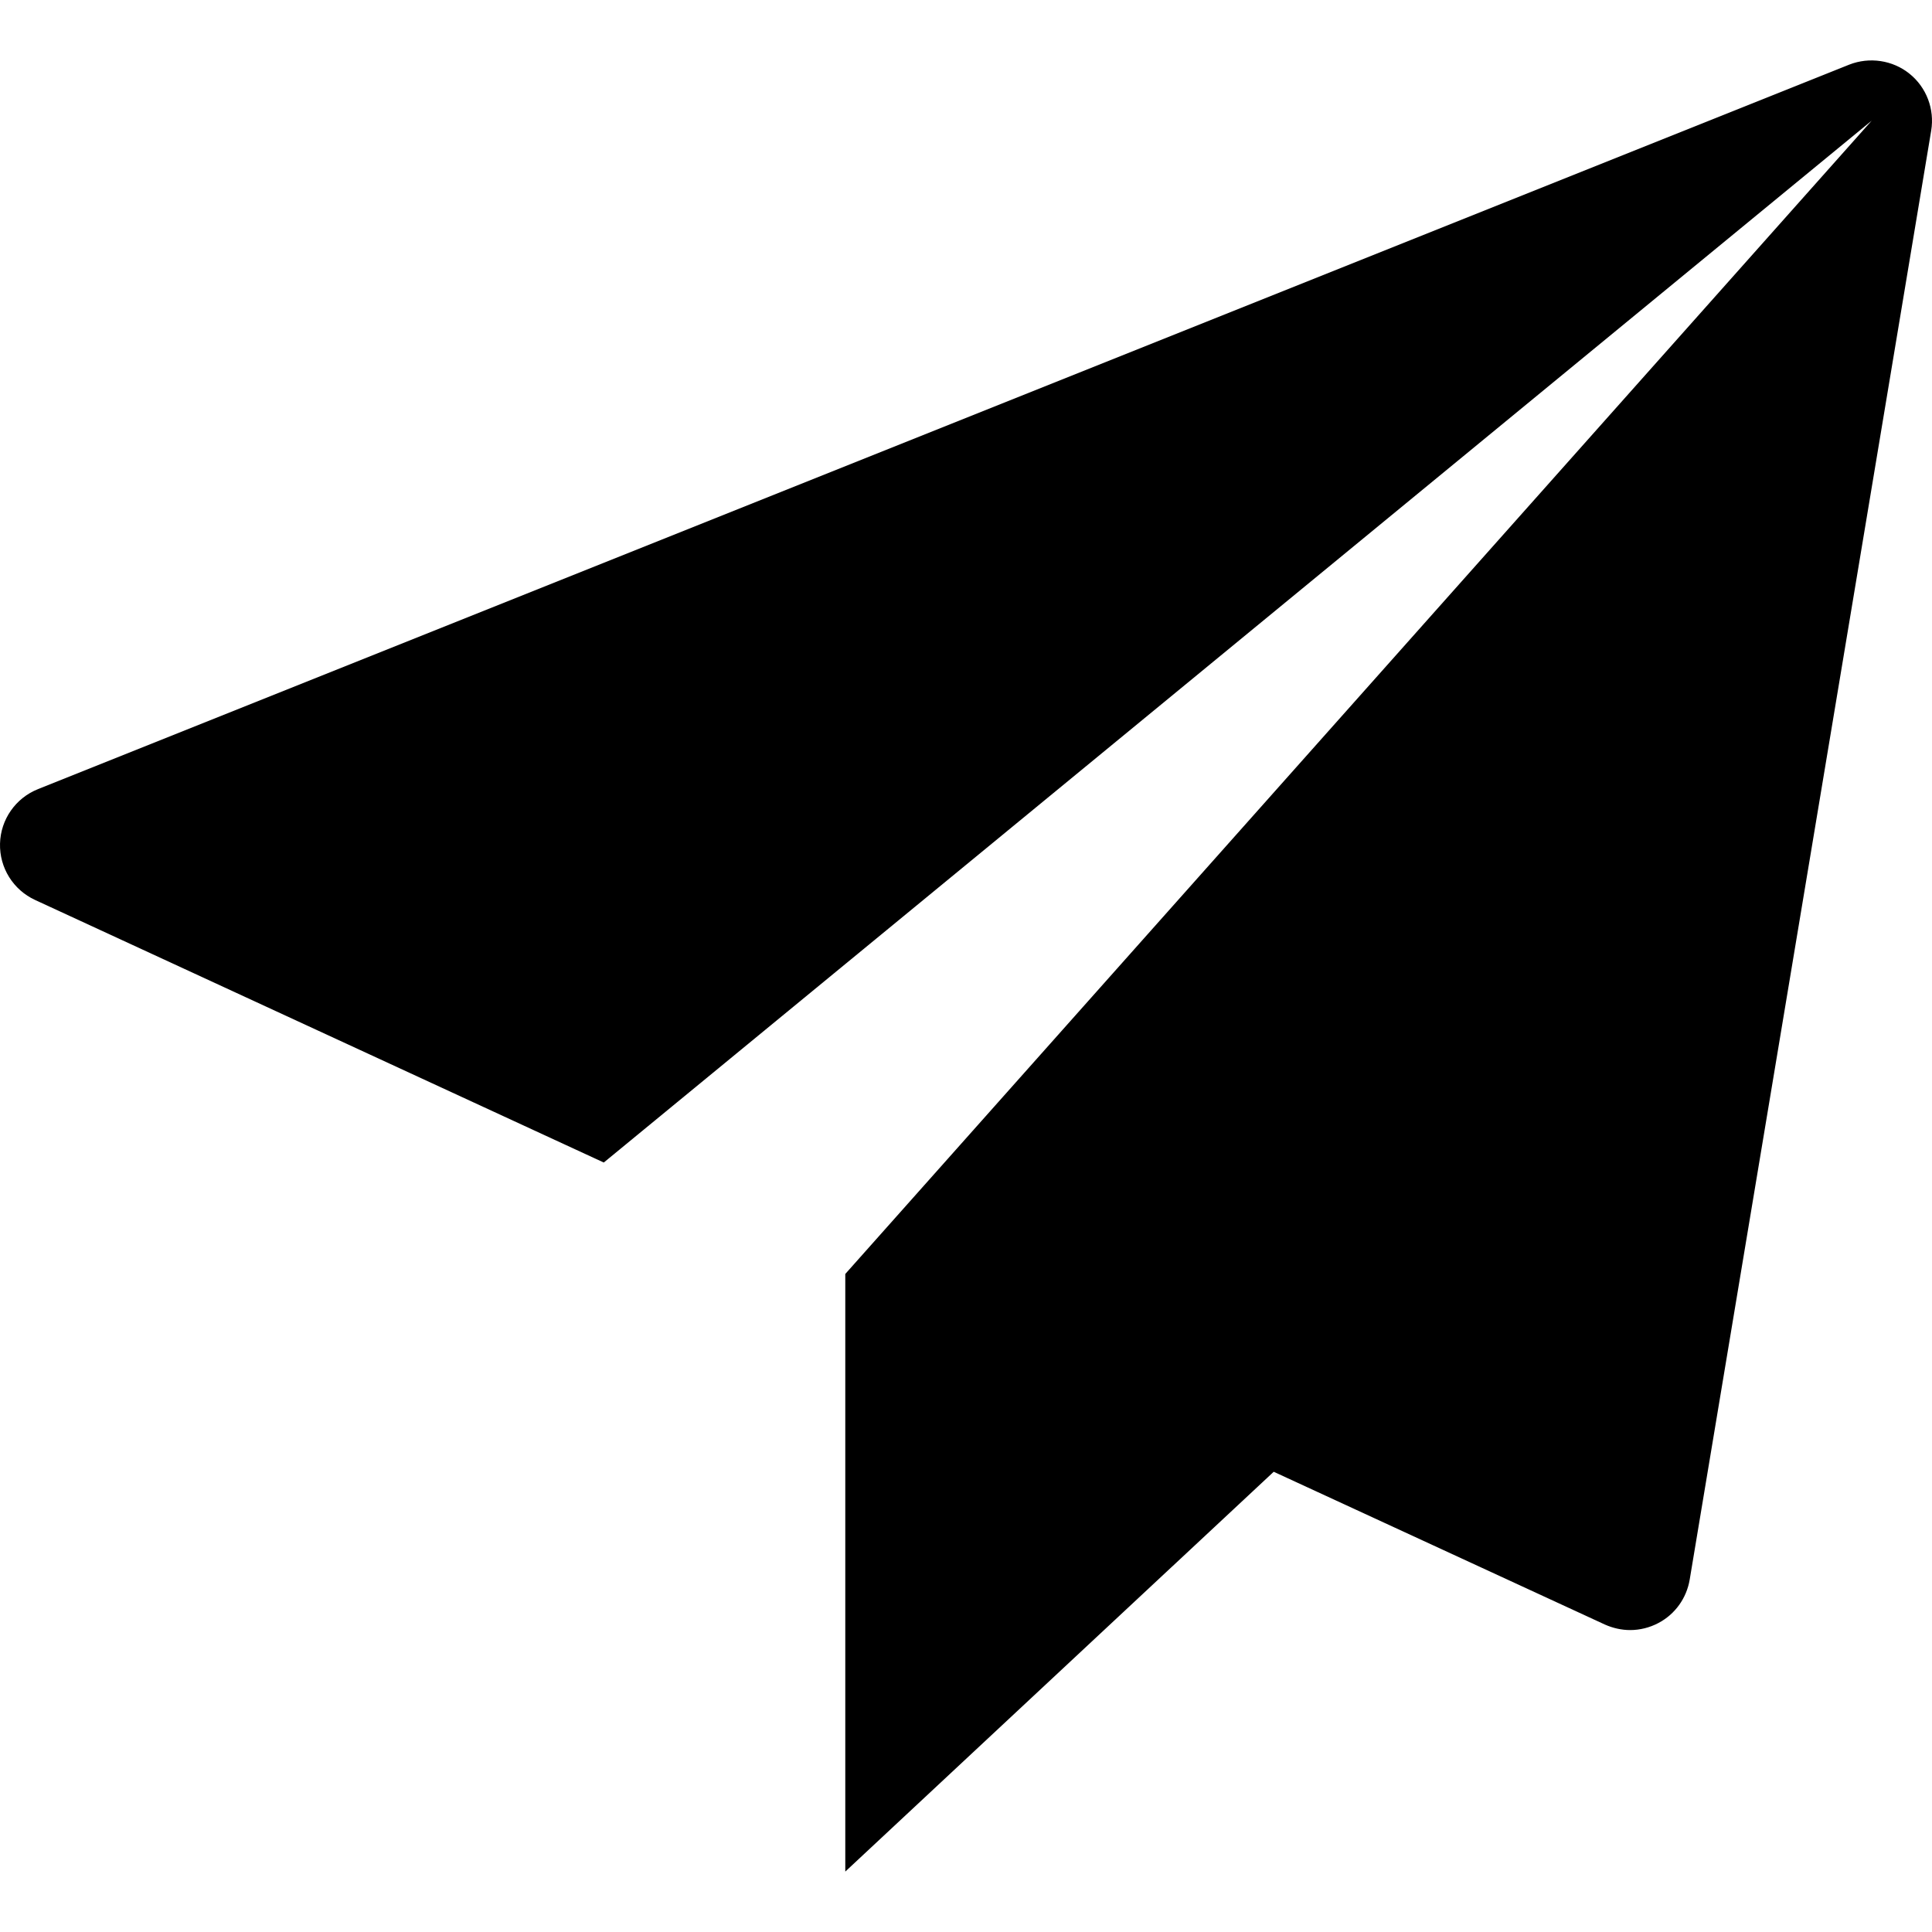
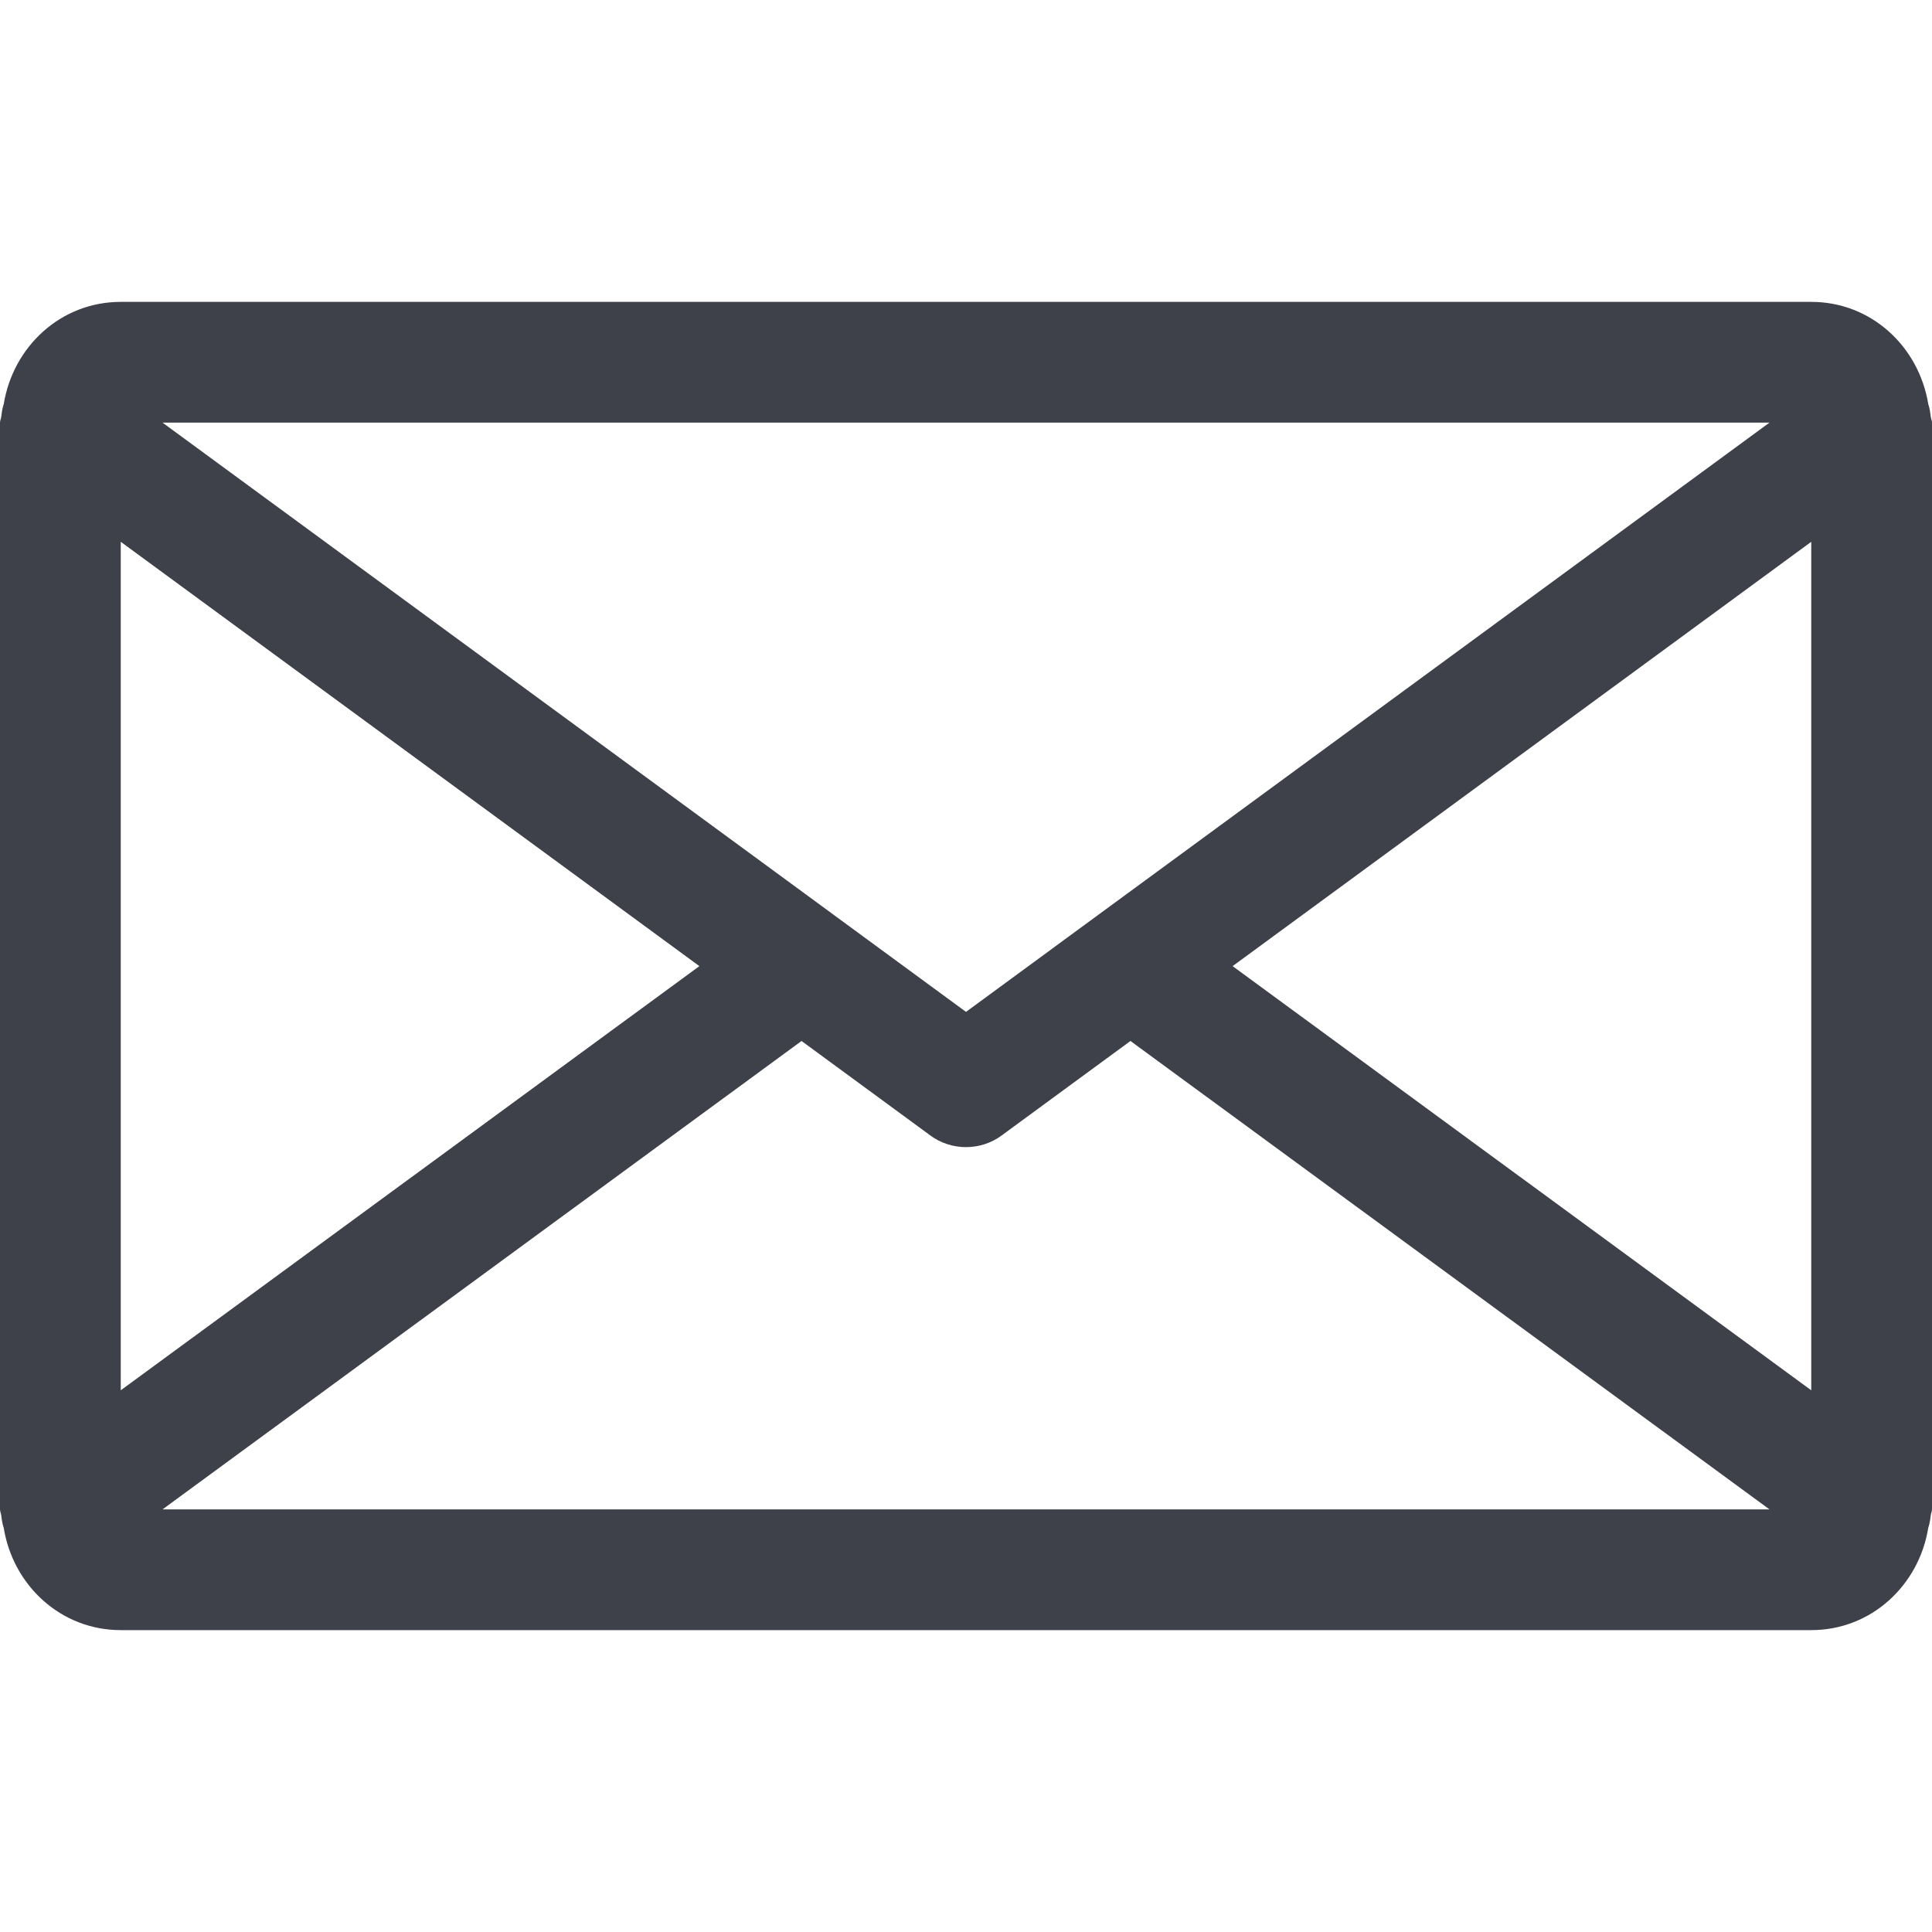
- <svg xmlns="http://www.w3.org/2000/svg" version="1.1" id="Capa_1" x="0px" y="0px" viewBox="0 0 511.992 511.992" style="enable-background:new 0 0 511.992 511.992;" xml:space="preserve">
+ <svg xmlns="http://www.w3.org/2000/svg" version="1.1" id="Capa_1" x="0px" y="0px" viewBox="0 0 512 512" style="enable-background:new 0 0 512 512;" xml:space="preserve" width="512px" height="512px">
  <g>
    <g>
-       <path d="M506.021,19.53c-4.448-3.584-10.592-4.512-15.968-2.4l-480,192c-5.92,2.368-9.888,8.032-10.048,14.432    c-0.16,6.4,3.488,12.256,9.312,14.944l150.688,69.568l336-276.096l-272,305.632v158.368l113.536-105.952l87.744,40.48    c2.144,0.96,4.448,1.472,6.72,1.472c2.56,0,5.152-0.64,7.456-1.856c4.448-2.336,7.488-6.592,8.32-11.52l64-384    C512.709,28.938,510.533,23.146,506.021,19.53z" />
+       <g>
+         <path d="M511.648,110.272c-0.128-1.088-0.288-2.144-0.64-3.2C508.512,91.84,495.904,80,480,80H32    C16.096,80,3.488,91.84,0.992,107.072c-0.352,1.056-0.512,2.112-0.64,3.2C0.32,110.88,0,111.392,0,112v288    c0,0.608,0.32,1.152,0.352,1.76c0.128,1.088,0.288,2.112,0.64,3.168C3.456,420.128,16.096,432,32,432h448    c15.904,0,28.544-11.872,31.008-27.104c0.352-1.056,0.512-2.08,0.64-3.168c0.032-0.576,0.352-1.12,0.352-1.728V112    C512,111.392,511.68,110.88,511.648,110.272z M468.928,112l-177.6,130.24L256,268.16l-35.296-25.888c0,0-0.032,0-0.032-0.032    L43.072,112H468.928z M32,143.584l153.344,112.448L32,368.448V143.584z M43.072,400l169.344-124.128l34.112,25.024    c2.816,2.08,6.144,3.104,9.472,3.104s6.656-1.024,9.472-3.104l34.112-25.024L468.928,400H43.072z M480,368.448L326.656,256.032    L480,143.584V368.448z" data-original="#000000" class="active-path" data-old_color="#3e414a" fill="#3e414a" />
+       </g>
    </g>
  </g>
-   <g>
- </g>
-   <g>
- </g>
-   <g>
- </g>
-   <g>
- </g>
-   <g>
- </g>
-   <g>
- </g>
-   <g>
- </g>
-   <g>
- </g>
-   <g>
- </g>
-   <g>
- </g>
-   <g>
- </g>
-   <g>
- </g>
-   <g>
- </g>
-   <g>
- </g>
-   <g>
- </g>
</svg>
